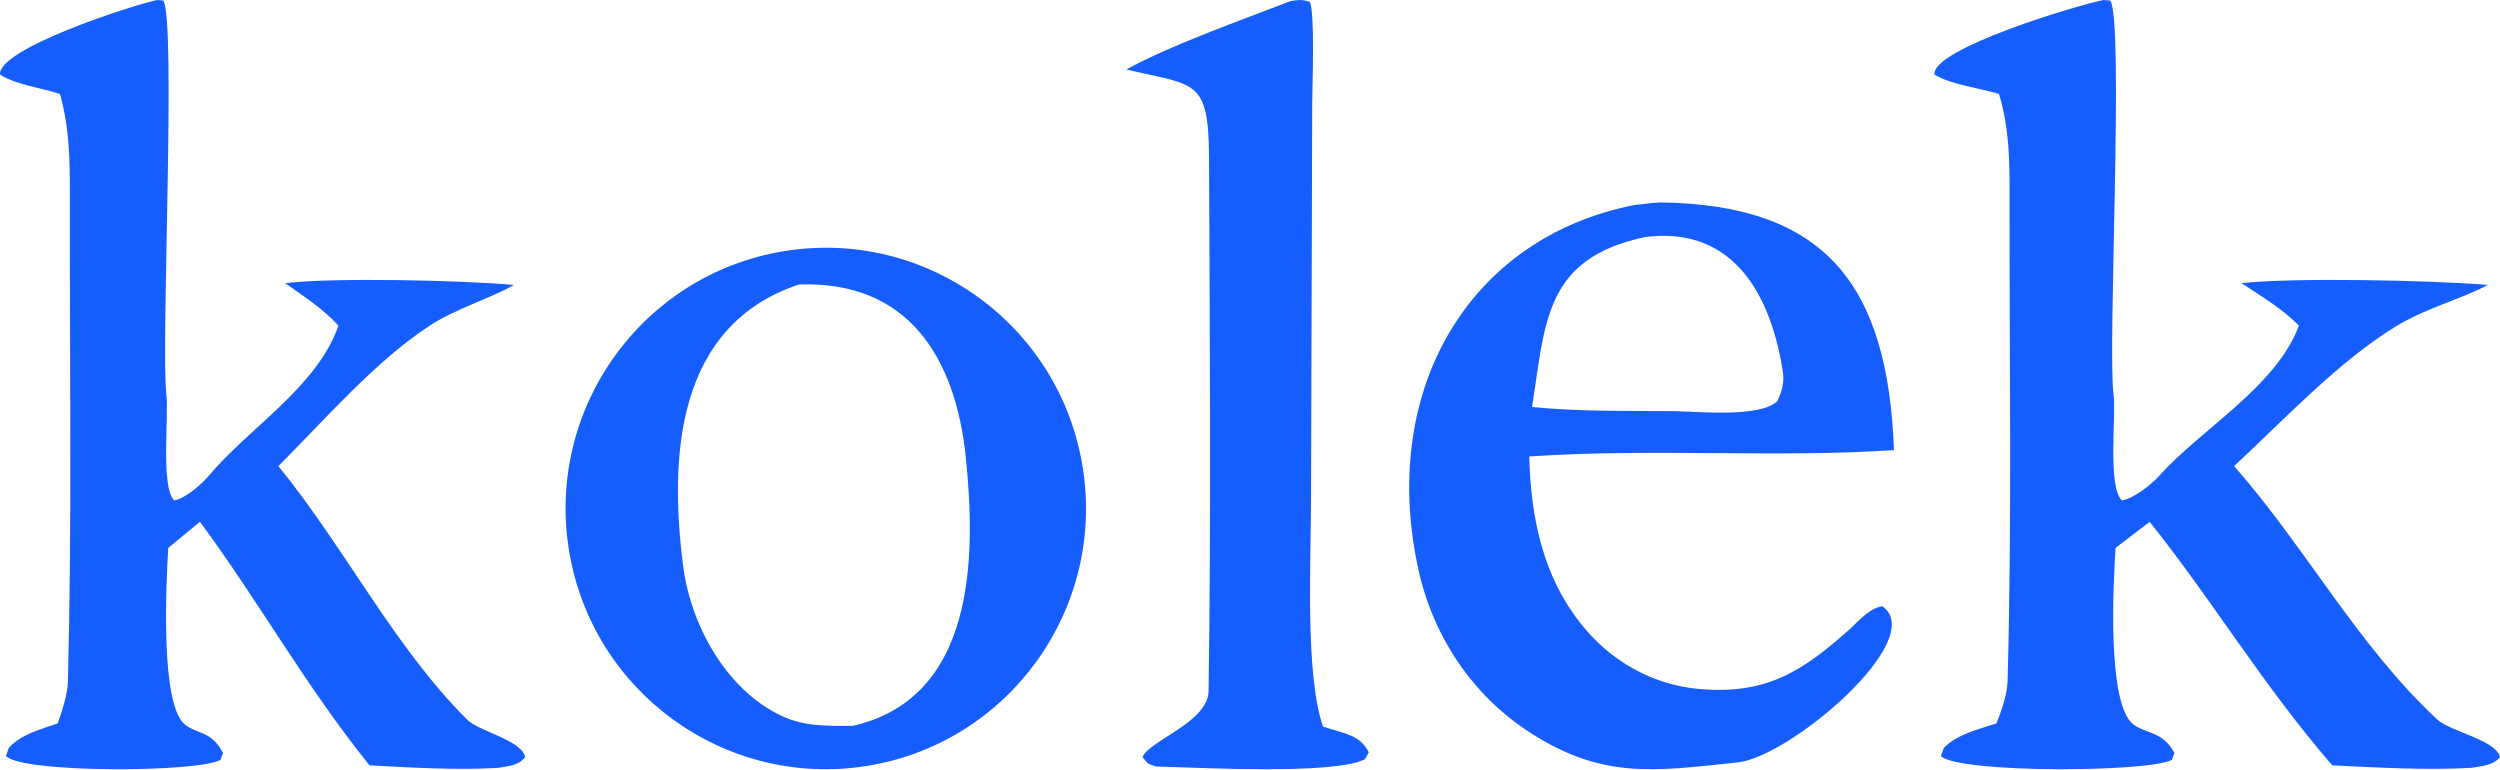
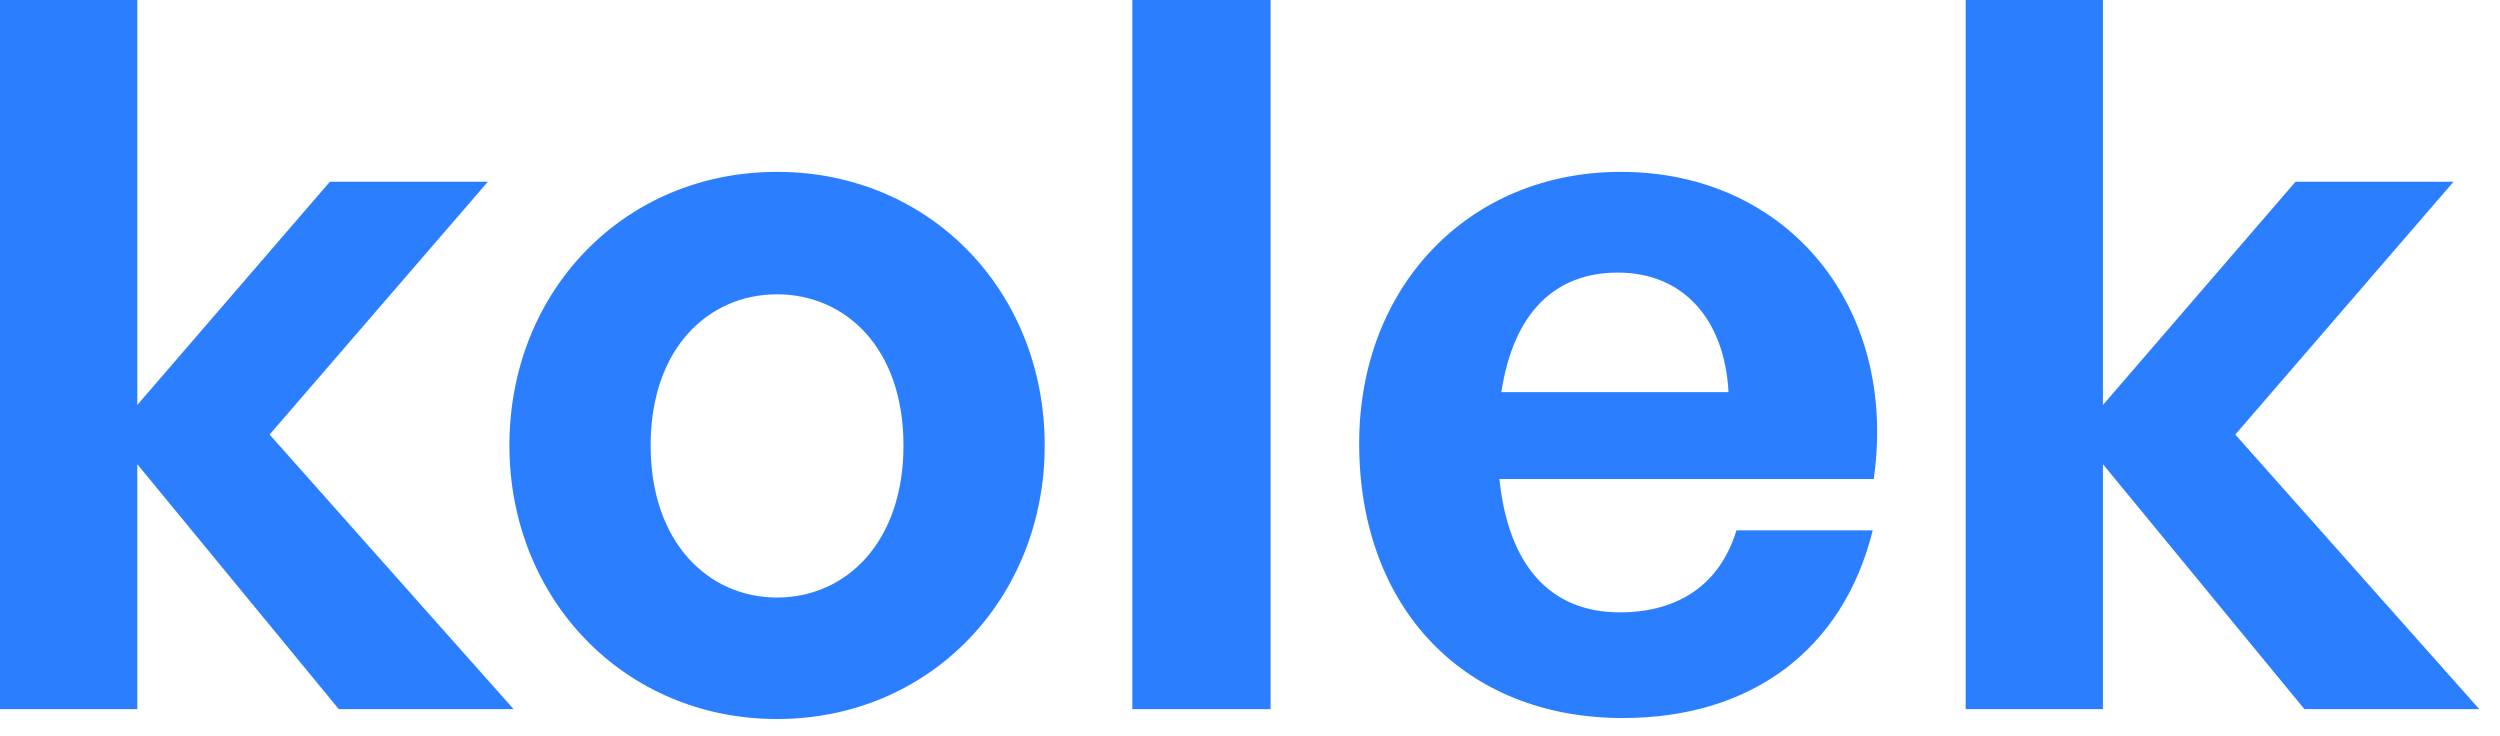
- <svg xmlns="http://www.w3.org/2000/svg" width="65" height="20" viewBox="0 0 65 20" fill="none">
-   <path fill-rule="evenodd" clip-rule="evenodd" d="M20.375 6.532C24.07 5.924 27.555 8.44 28.15 12.145C28.744 15.85 26.22 19.334 22.521 19.917C18.84 20.496 15.383 17.983 14.792 14.296C14.201 10.609 16.698 7.137 20.375 6.532ZM20.772 7.397C17.569 8.463 17.397 11.887 17.763 14.724C17.96 16.252 18.878 17.934 20.321 18.613C20.919 18.894 21.525 18.873 22.17 18.873C25.354 18.148 25.379 14.51 25.113 11.907C24.846 9.287 23.607 7.295 20.772 7.397Z" fill="#155DFC" />
-   <path d="M33.557 0.027C33.798 -0.005 33.824 -0.019 34.054 0.047C34.192 0.324 34.12 2.222 34.118 2.655L34.087 12.944C34.088 14.506 33.922 17.506 34.398 18.891L34.55 18.939C35.007 19.084 35.368 19.127 35.589 19.561L35.487 19.741C34.68 20.153 31.167 19.955 30.063 19.93C29.849 19.865 29.842 19.863 29.705 19.685C29.856 19.269 31.411 18.777 31.423 17.972C31.491 13.358 31.454 8.727 31.435 4.111C31.427 2.031 31.077 2.232 29.286 1.807C30.42 1.177 32.295 0.517 33.557 0.027Z" fill="#155DFC" />
-   <path fill-rule="evenodd" clip-rule="evenodd" d="M43.169 5.263C47.482 5.319 49.083 7.423 49.244 11.702C46.214 11.909 43.015 11.65 39.76 11.868C39.8 13.444 40.112 14.966 41.092 16.202C41.862 17.191 42.974 17.808 44.178 17.914C45.918 18.066 46.857 17.463 48.094 16.358C48.36 16.109 48.601 15.822 48.94 15.761C50.158 16.616 46.536 19.681 45.186 19.822C43.023 20.047 41.627 20.292 39.659 18.966C38.216 17.995 37.203 16.445 36.849 14.669C35.908 10.106 38.196 6.174 42.502 5.329C42.773 5.305 42.898 5.277 43.169 5.263ZM46.354 9.664C45.995 7.366 44.862 5.886 42.765 6.165C40.144 6.722 40.18 8.4 39.833 10.582C41.029 10.702 42.334 10.681 43.542 10.69C44.208 10.705 45.764 10.856 46.208 10.432C46.329 10.181 46.398 9.944 46.354 9.664Z" fill="#155DFC" />
-   <path d="M4.246 0.013C4.583 0.54 4.179 9.075 4.326 10.257C4.393 10.797 4.174 12.653 4.528 13.01C4.805 12.966 5.231 12.606 5.42 12.379C6.456 11.135 8.242 10.068 8.8 8.467C8.416 8.038 7.878 7.692 7.414 7.362C8.685 7.211 12.011 7.287 13.362 7.408C12.694 7.789 11.87 8.009 11.155 8.478C9.772 9.383 8.453 10.9 7.238 12.119C8.952 14.218 10.233 16.8 12.142 18.708C12.455 19.02 13.558 19.238 13.655 19.684C13.485 19.908 13.219 19.916 12.956 19.964C11.895 20.029 10.671 19.956 9.607 19.899C7.911 17.788 6.745 15.658 5.198 13.567L4.374 14.245C4.318 15.196 4.162 18.331 4.812 18.842C5.119 19.084 5.512 19.007 5.797 19.579L5.733 19.756C5.173 20.085 0.596 20.109 0.154 19.658L0.23 19.443C0.555 19.087 1.058 18.964 1.5 18.808C1.614 18.49 1.758 18.052 1.766 17.713C1.874 13.523 1.809 9.314 1.816 5.121C1.817 4.176 1.812 3.346 1.559 2.443C1.089 2.288 0.405 2.203 0.001 1.94C-0.071 1.266 3.482 0.123 4.086 0L4.246 0.013Z" fill="#155DFC" />
-   <path d="M54.866 0.013C55.23 0.54 54.794 9.075 54.952 10.257C55.025 10.797 54.789 12.653 55.17 13.01C55.468 12.967 55.928 12.606 56.132 12.379C57.247 11.135 59.17 10.068 59.772 8.467C59.357 8.038 58.778 7.692 58.279 7.362C59.647 7.211 63.229 7.287 64.684 7.408C63.965 7.789 63.077 8.009 62.306 8.478C60.818 9.383 59.397 10.9 58.088 12.119C59.934 14.218 61.314 16.8 63.37 18.708C63.707 19.02 64.895 19.238 65 19.684C64.817 19.908 64.531 19.916 64.247 19.964C63.105 20.029 61.785 19.956 60.639 19.899C58.814 17.788 57.558 15.658 55.892 13.567L55.005 14.245C54.944 15.196 54.776 18.332 55.477 18.842C55.807 19.084 56.23 19.008 56.536 19.579L56.468 19.756C55.866 20.085 50.938 20.108 50.461 19.658L50.543 19.443C50.893 19.087 51.434 18.964 51.91 18.808C52.033 18.49 52.188 18.052 52.197 17.713C52.313 13.523 52.242 9.314 52.249 5.121C52.251 4.176 52.245 3.346 51.974 2.443C51.467 2.288 50.731 2.203 50.295 1.94C50.218 1.266 54.043 0.124 54.694 0L54.866 0.013Z" fill="#155DFC" />
+ <svg xmlns="http://www.w3.org/2000/svg" width="51" height="15" viewBox="0 0 51 15" fill="none">
+   <path d="M2.801 14.466H4.92337e-05V-6.24661e-05H2.801V8.261L6.73 3.707H9.953L5.5 8.865L10.477 14.466H6.911L2.801 9.47V14.466ZM15.852 14.668C12.729 14.668 10.392 12.21 10.392 9.087C10.392 5.944 12.729 3.506 15.852 3.506C18.975 3.506 21.312 5.944 21.312 9.087C21.312 12.21 18.975 14.668 15.852 14.668ZM15.852 12.19C17.242 12.19 18.431 11.081 18.431 9.087C18.431 7.092 17.242 6.004 15.852 6.004C14.462 6.004 13.273 7.092 13.273 9.087C13.273 11.081 14.462 12.19 15.852 12.19ZM25.92 14.466H23.1V-6.24661e-05H25.92V14.466ZM33.106 14.648C29.882 14.648 27.727 12.411 27.727 9.046C27.727 5.843 29.963 3.506 33.066 3.506C36.471 3.506 38.727 6.266 38.224 9.772H30.588C30.769 11.525 31.615 12.492 33.046 12.492C34.275 12.492 35.101 11.887 35.423 10.819H38.204C37.599 13.257 35.725 14.648 33.106 14.648ZM33.005 5.561C31.696 5.561 30.87 6.407 30.628 7.999H35.262C35.181 6.508 34.335 5.561 33.005 5.561ZM42.9 14.466H40.1V-6.24661e-05H42.9V8.261L46.829 3.707H50.053L45.6 8.865L50.577 14.466H47.01L42.9 9.47V14.466Z" fill="#2B7FFF" />
</svg>
